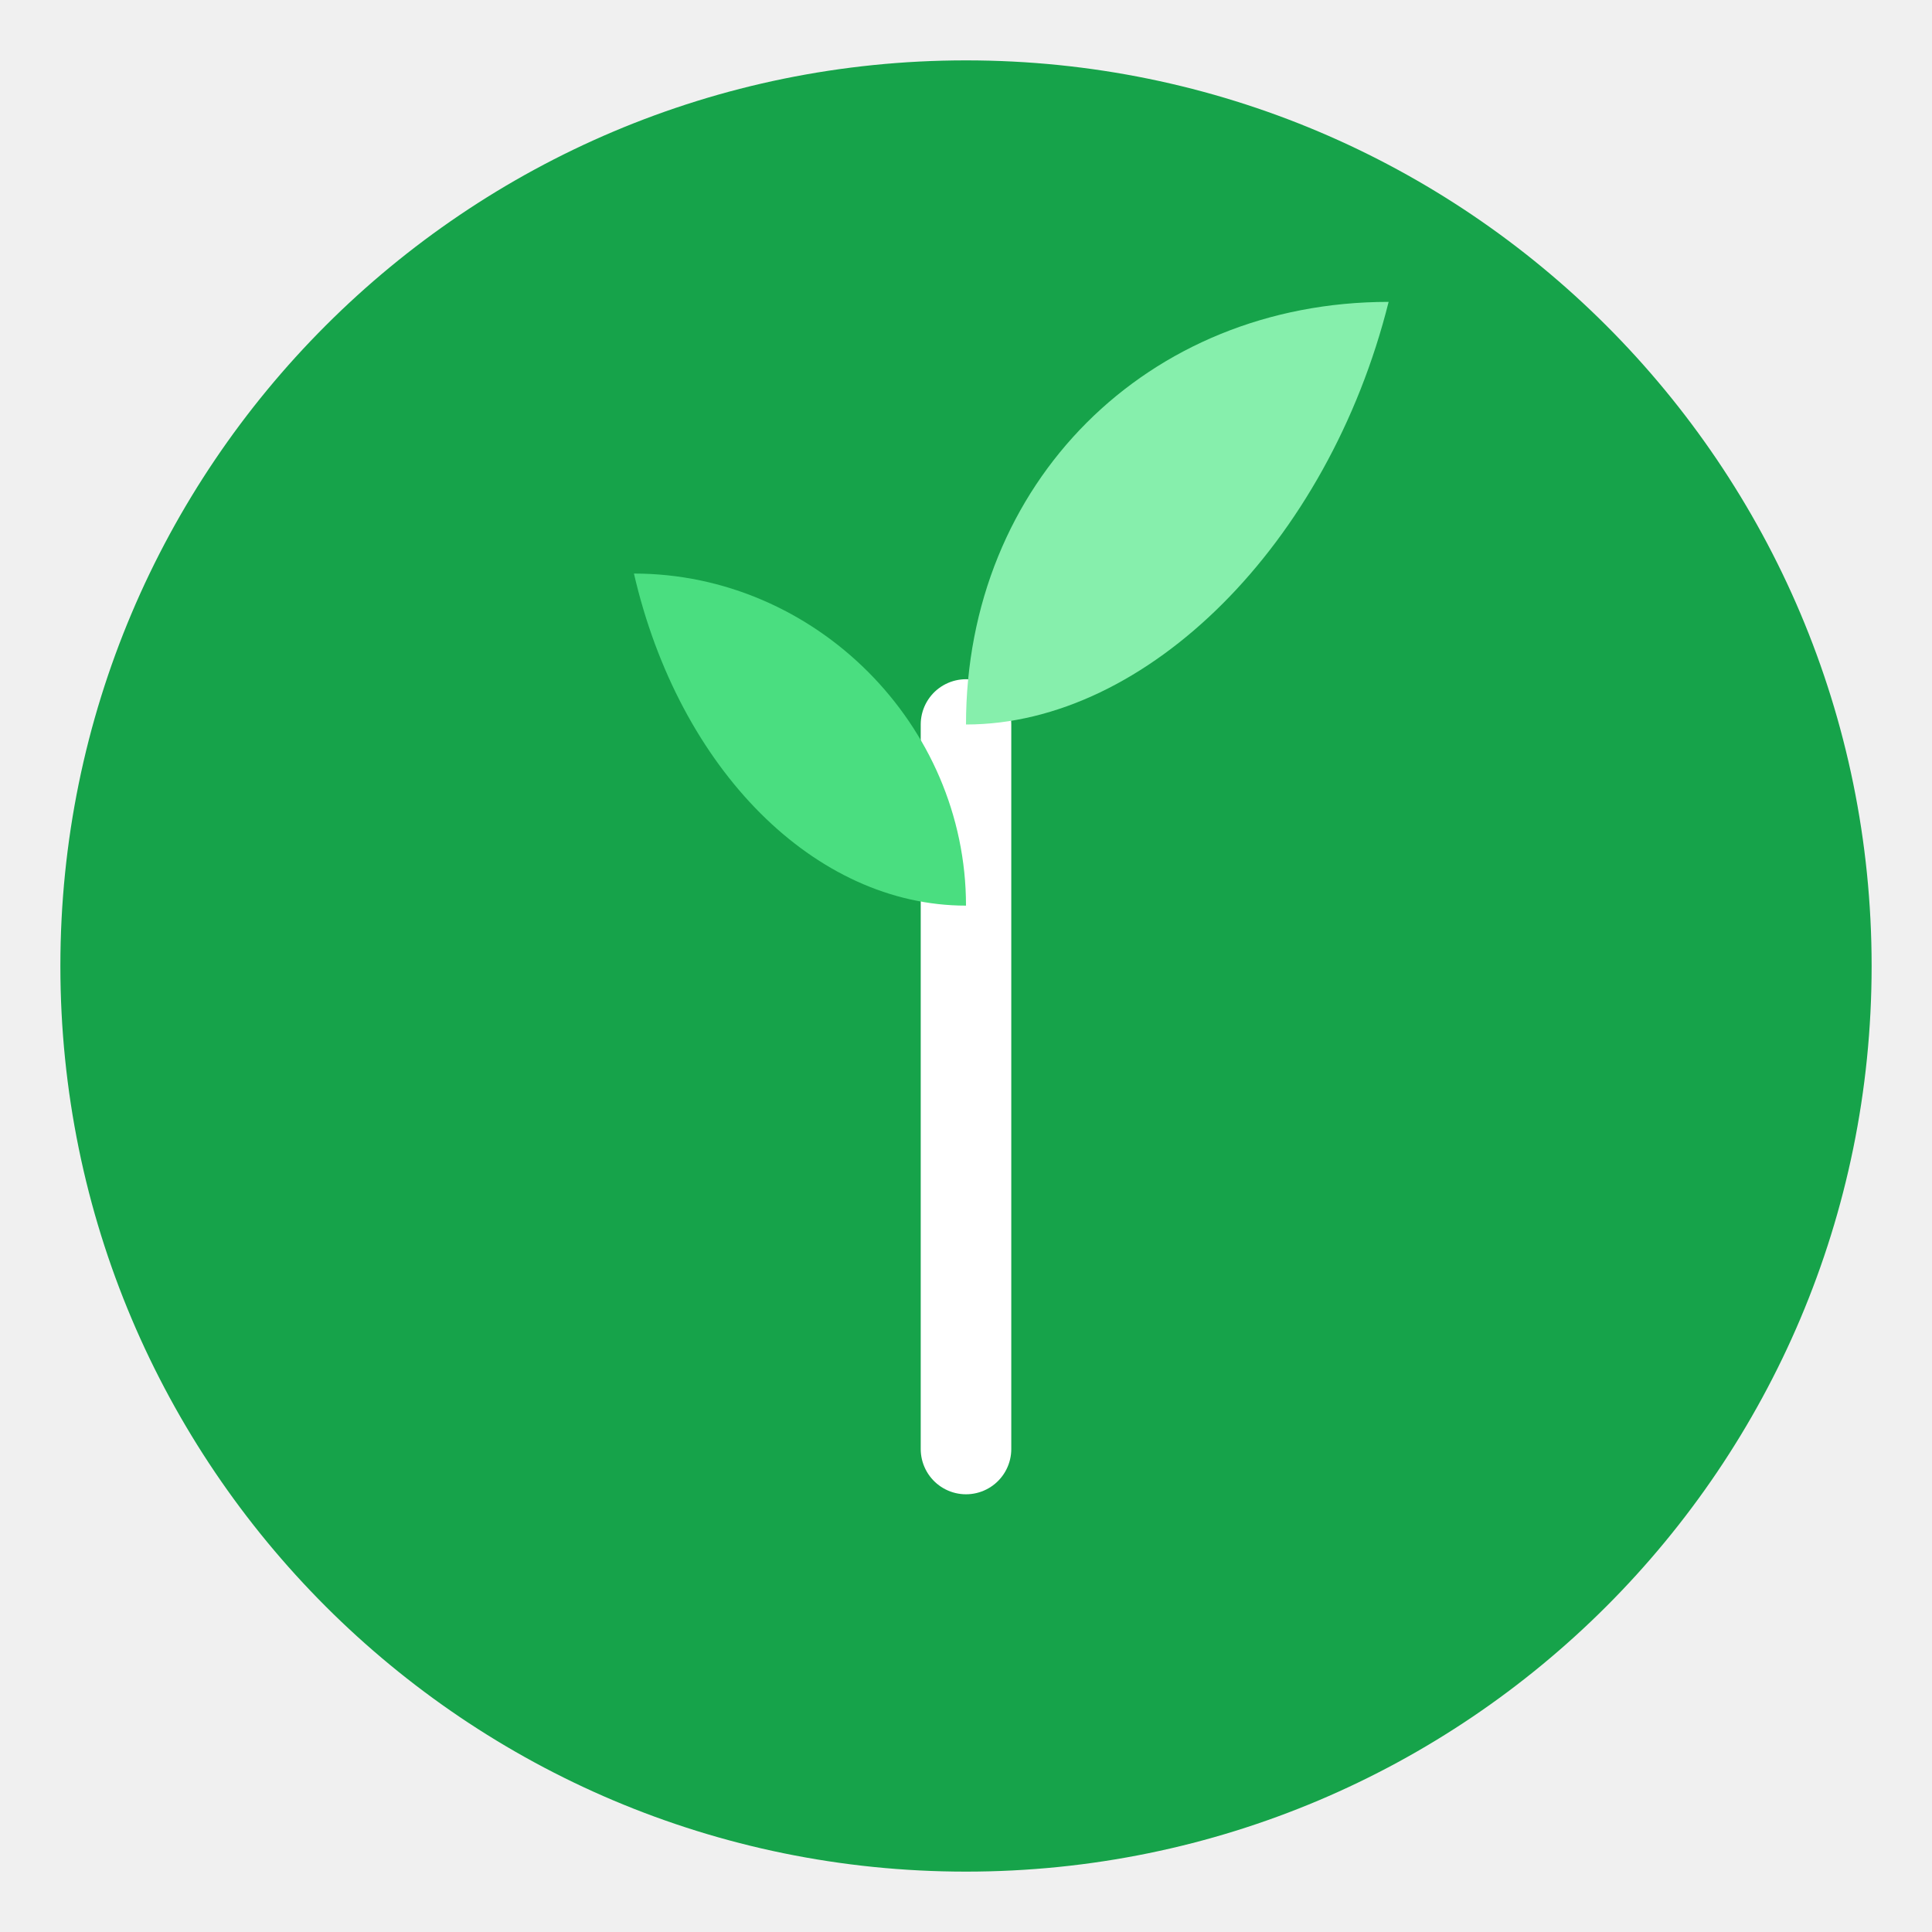
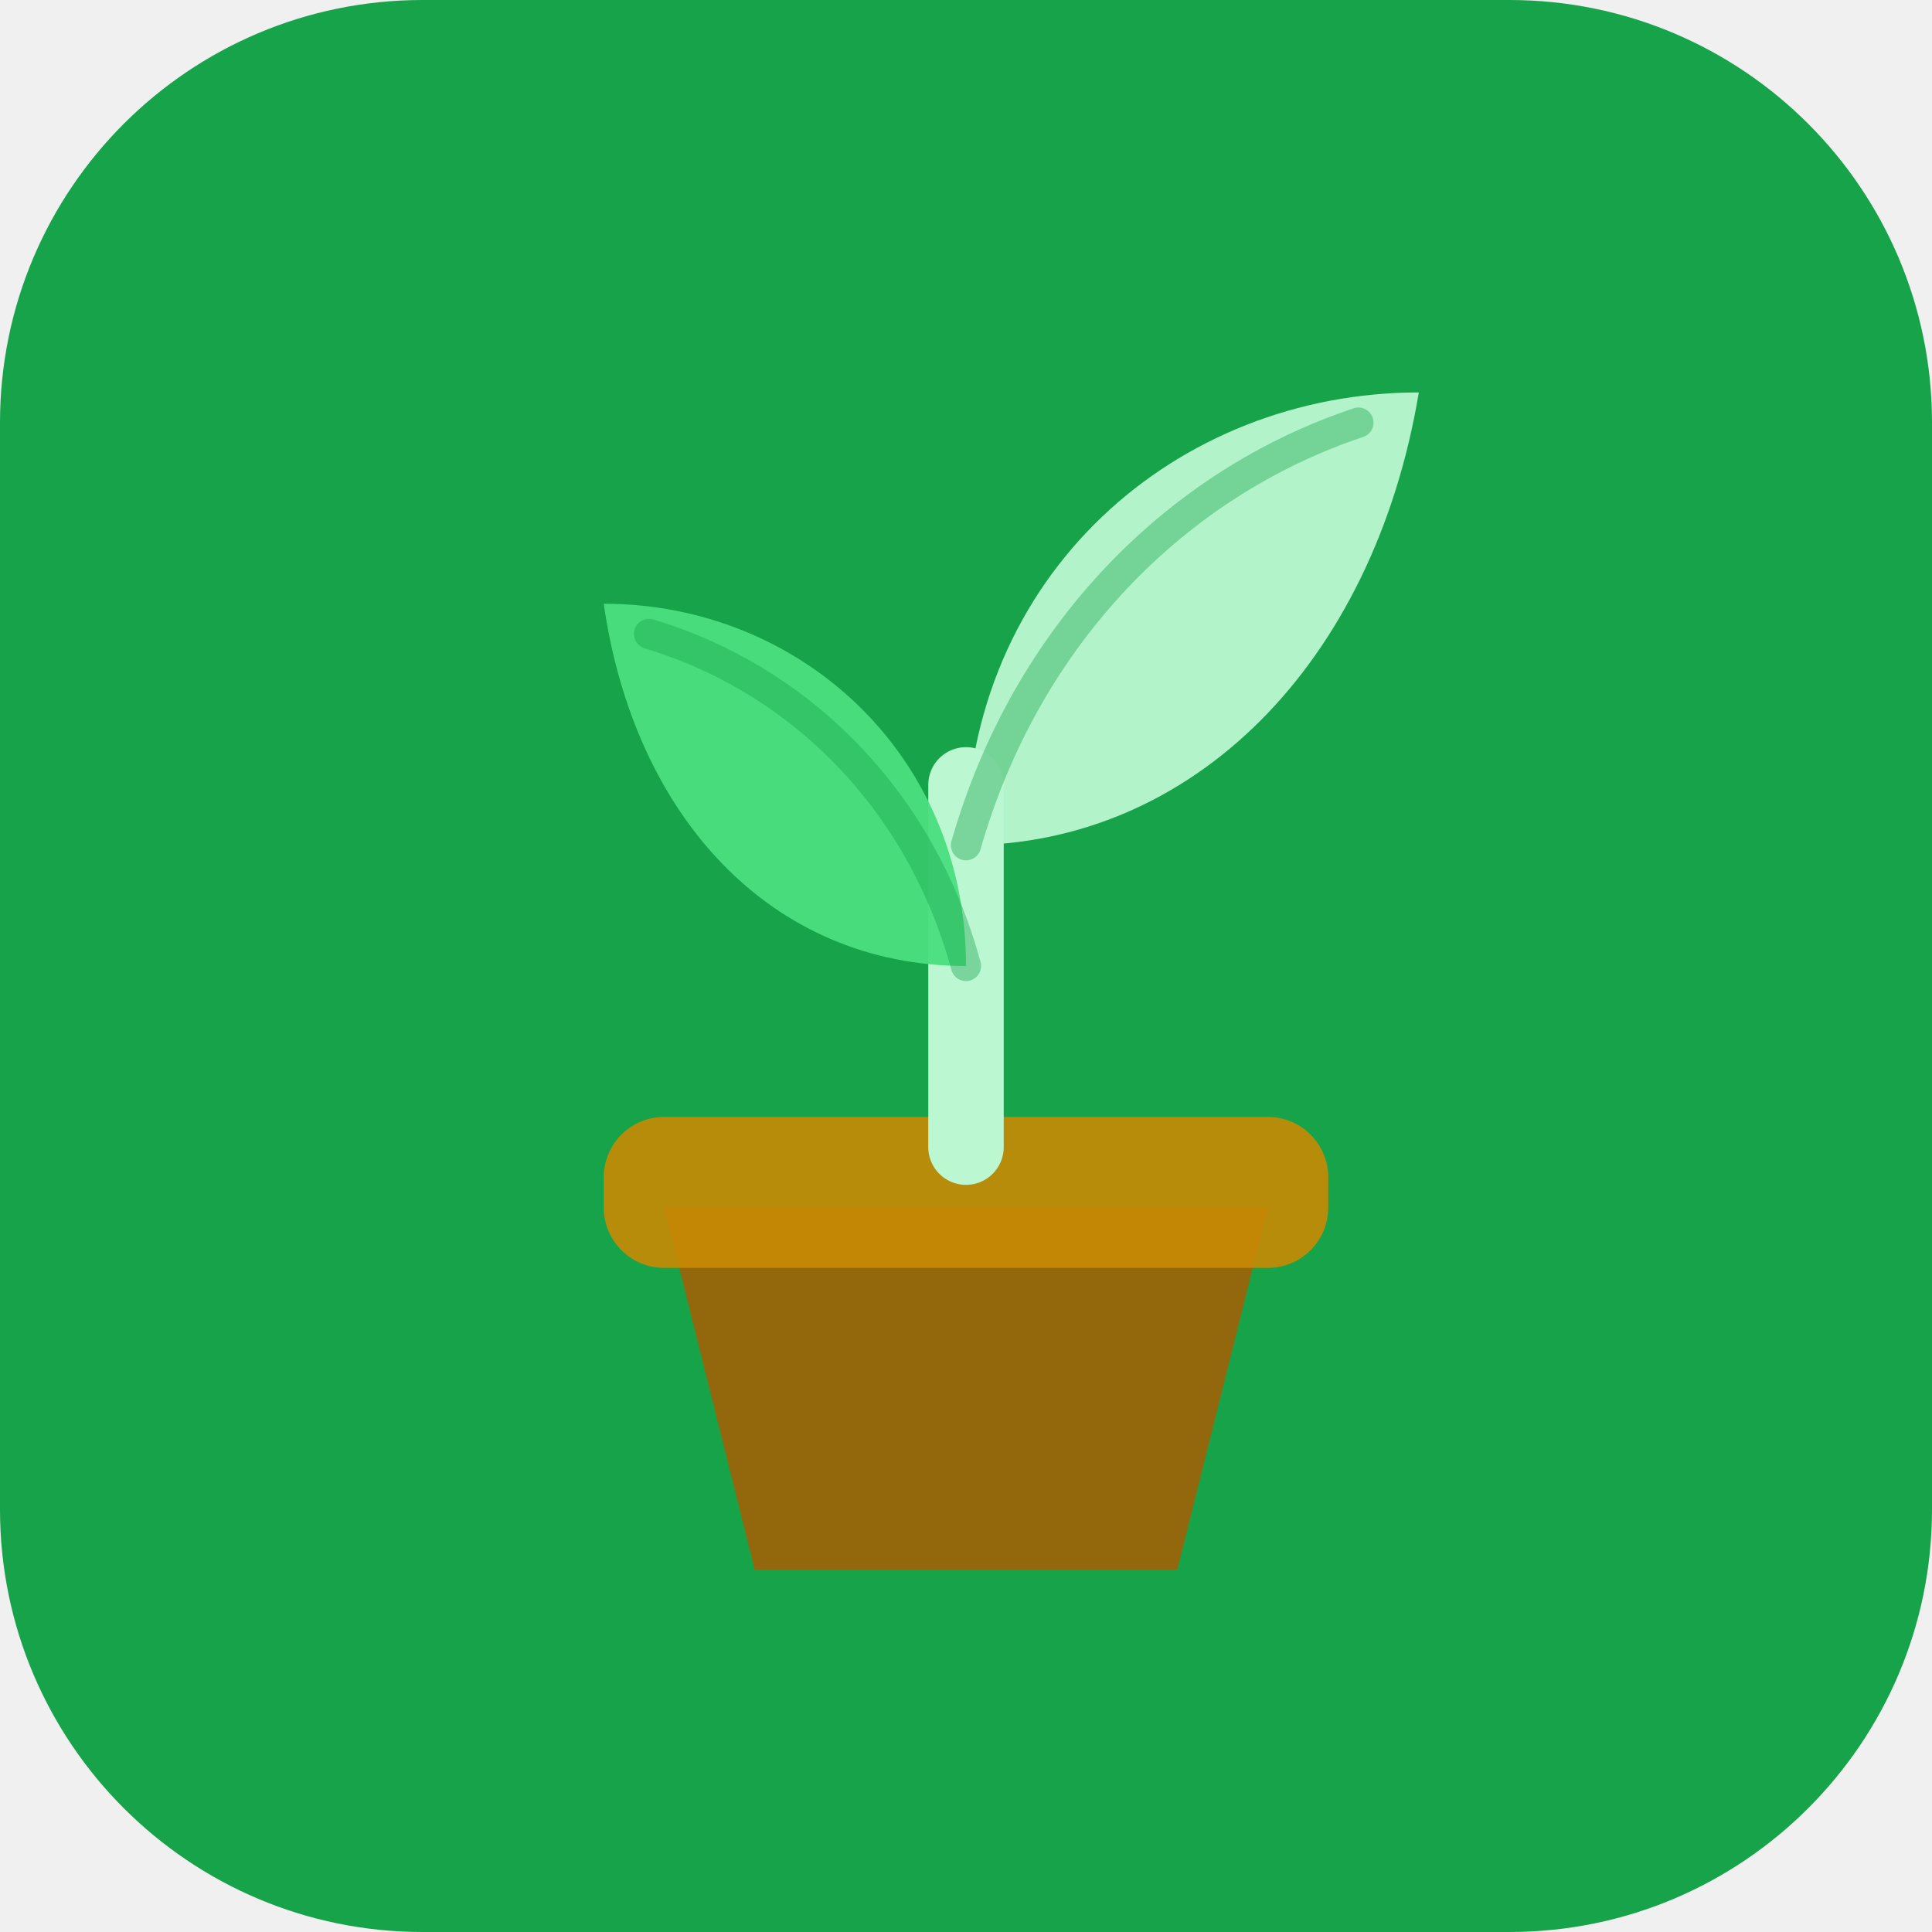
- <svg xmlns="http://www.w3.org/2000/svg" viewBox="0 0 64 64" width="64" height="64">
-   <circle cx="32" cy="32" r="30" fill="#16a34a" />
-   <path d="M32 48V24" stroke="#fff" stroke-width="3" stroke-linecap="round" />
-   <path d="M32 24c0-8 6-14 14-14-2 8-8 14-14 14z" fill="#86efac" />
-   <path d="M32 30c0-6-5-11-11-11 1.5 6.5 6 11 11 11z" fill="#4ade80" />
+ <svg xmlns="http://www.w3.org/2000/svg" viewBox="0 0 64 64" fill="none">
+   <rect width="64" height="64" rx="14" fill="#16a34a" />
+   <path d="M22 40h20l-3 12H25l-3-12z" fill="#a16207" opacity="0.9" />
+   <rect x="20" y="37" width="24" height="5" rx="2" fill="#ca8a04" opacity="0.9" />
+   <path d="M32 38V26" stroke="#bbf7d0" stroke-width="2.5" stroke-linecap="round" />
+   <path d="M32 28c0-9 7-15 15-15-1.5 9-7.5 15-15 15z" fill="#bbf7d0" opacity="0.95" />
+   <path d="M32 28c2-7 7-12 13-14" stroke="#16a34a" stroke-width="1" stroke-linecap="round" opacity="0.4" />
+   <path d="M32 32c0-7-5.5-12-12-12 1 7 5.5 12 12 12z" fill="#4ade80" opacity="0.95" />
+   <path d="M32 32c-1.5-5.5-5.5-9.5-10.5-11" stroke="#16a34a" stroke-width="1" stroke-linecap="round" opacity="0.4" />
</svg>
